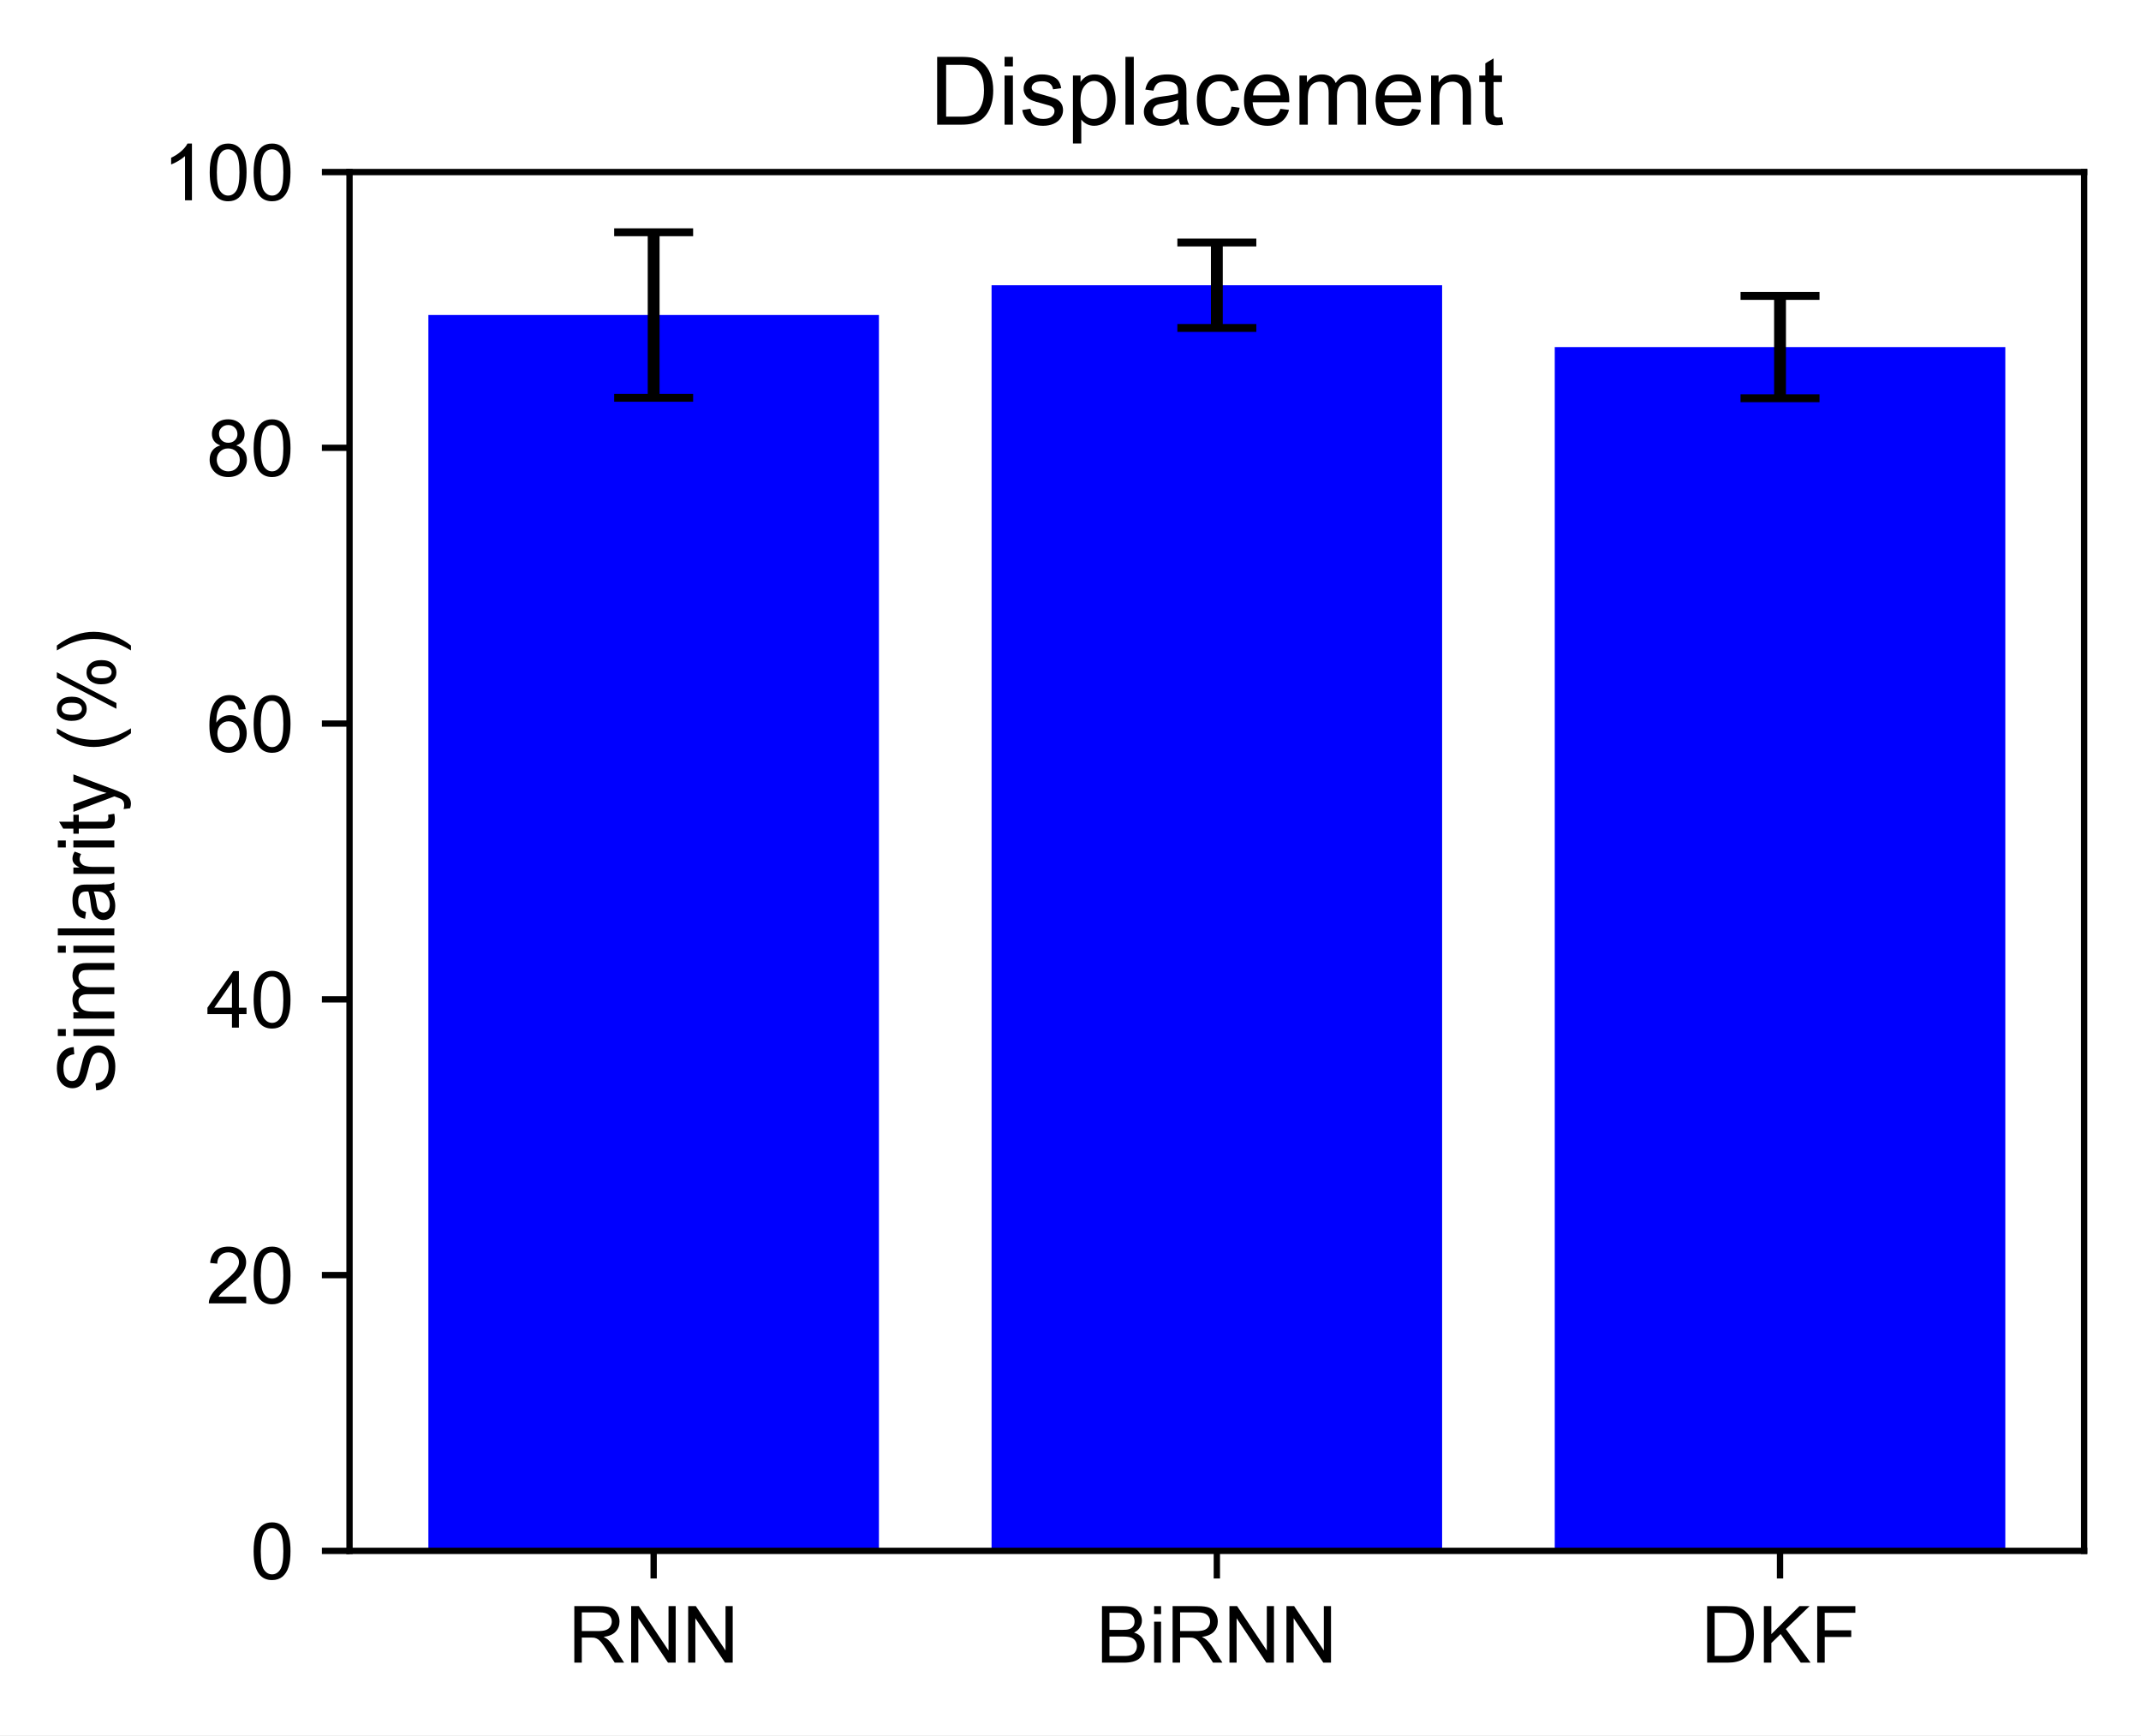
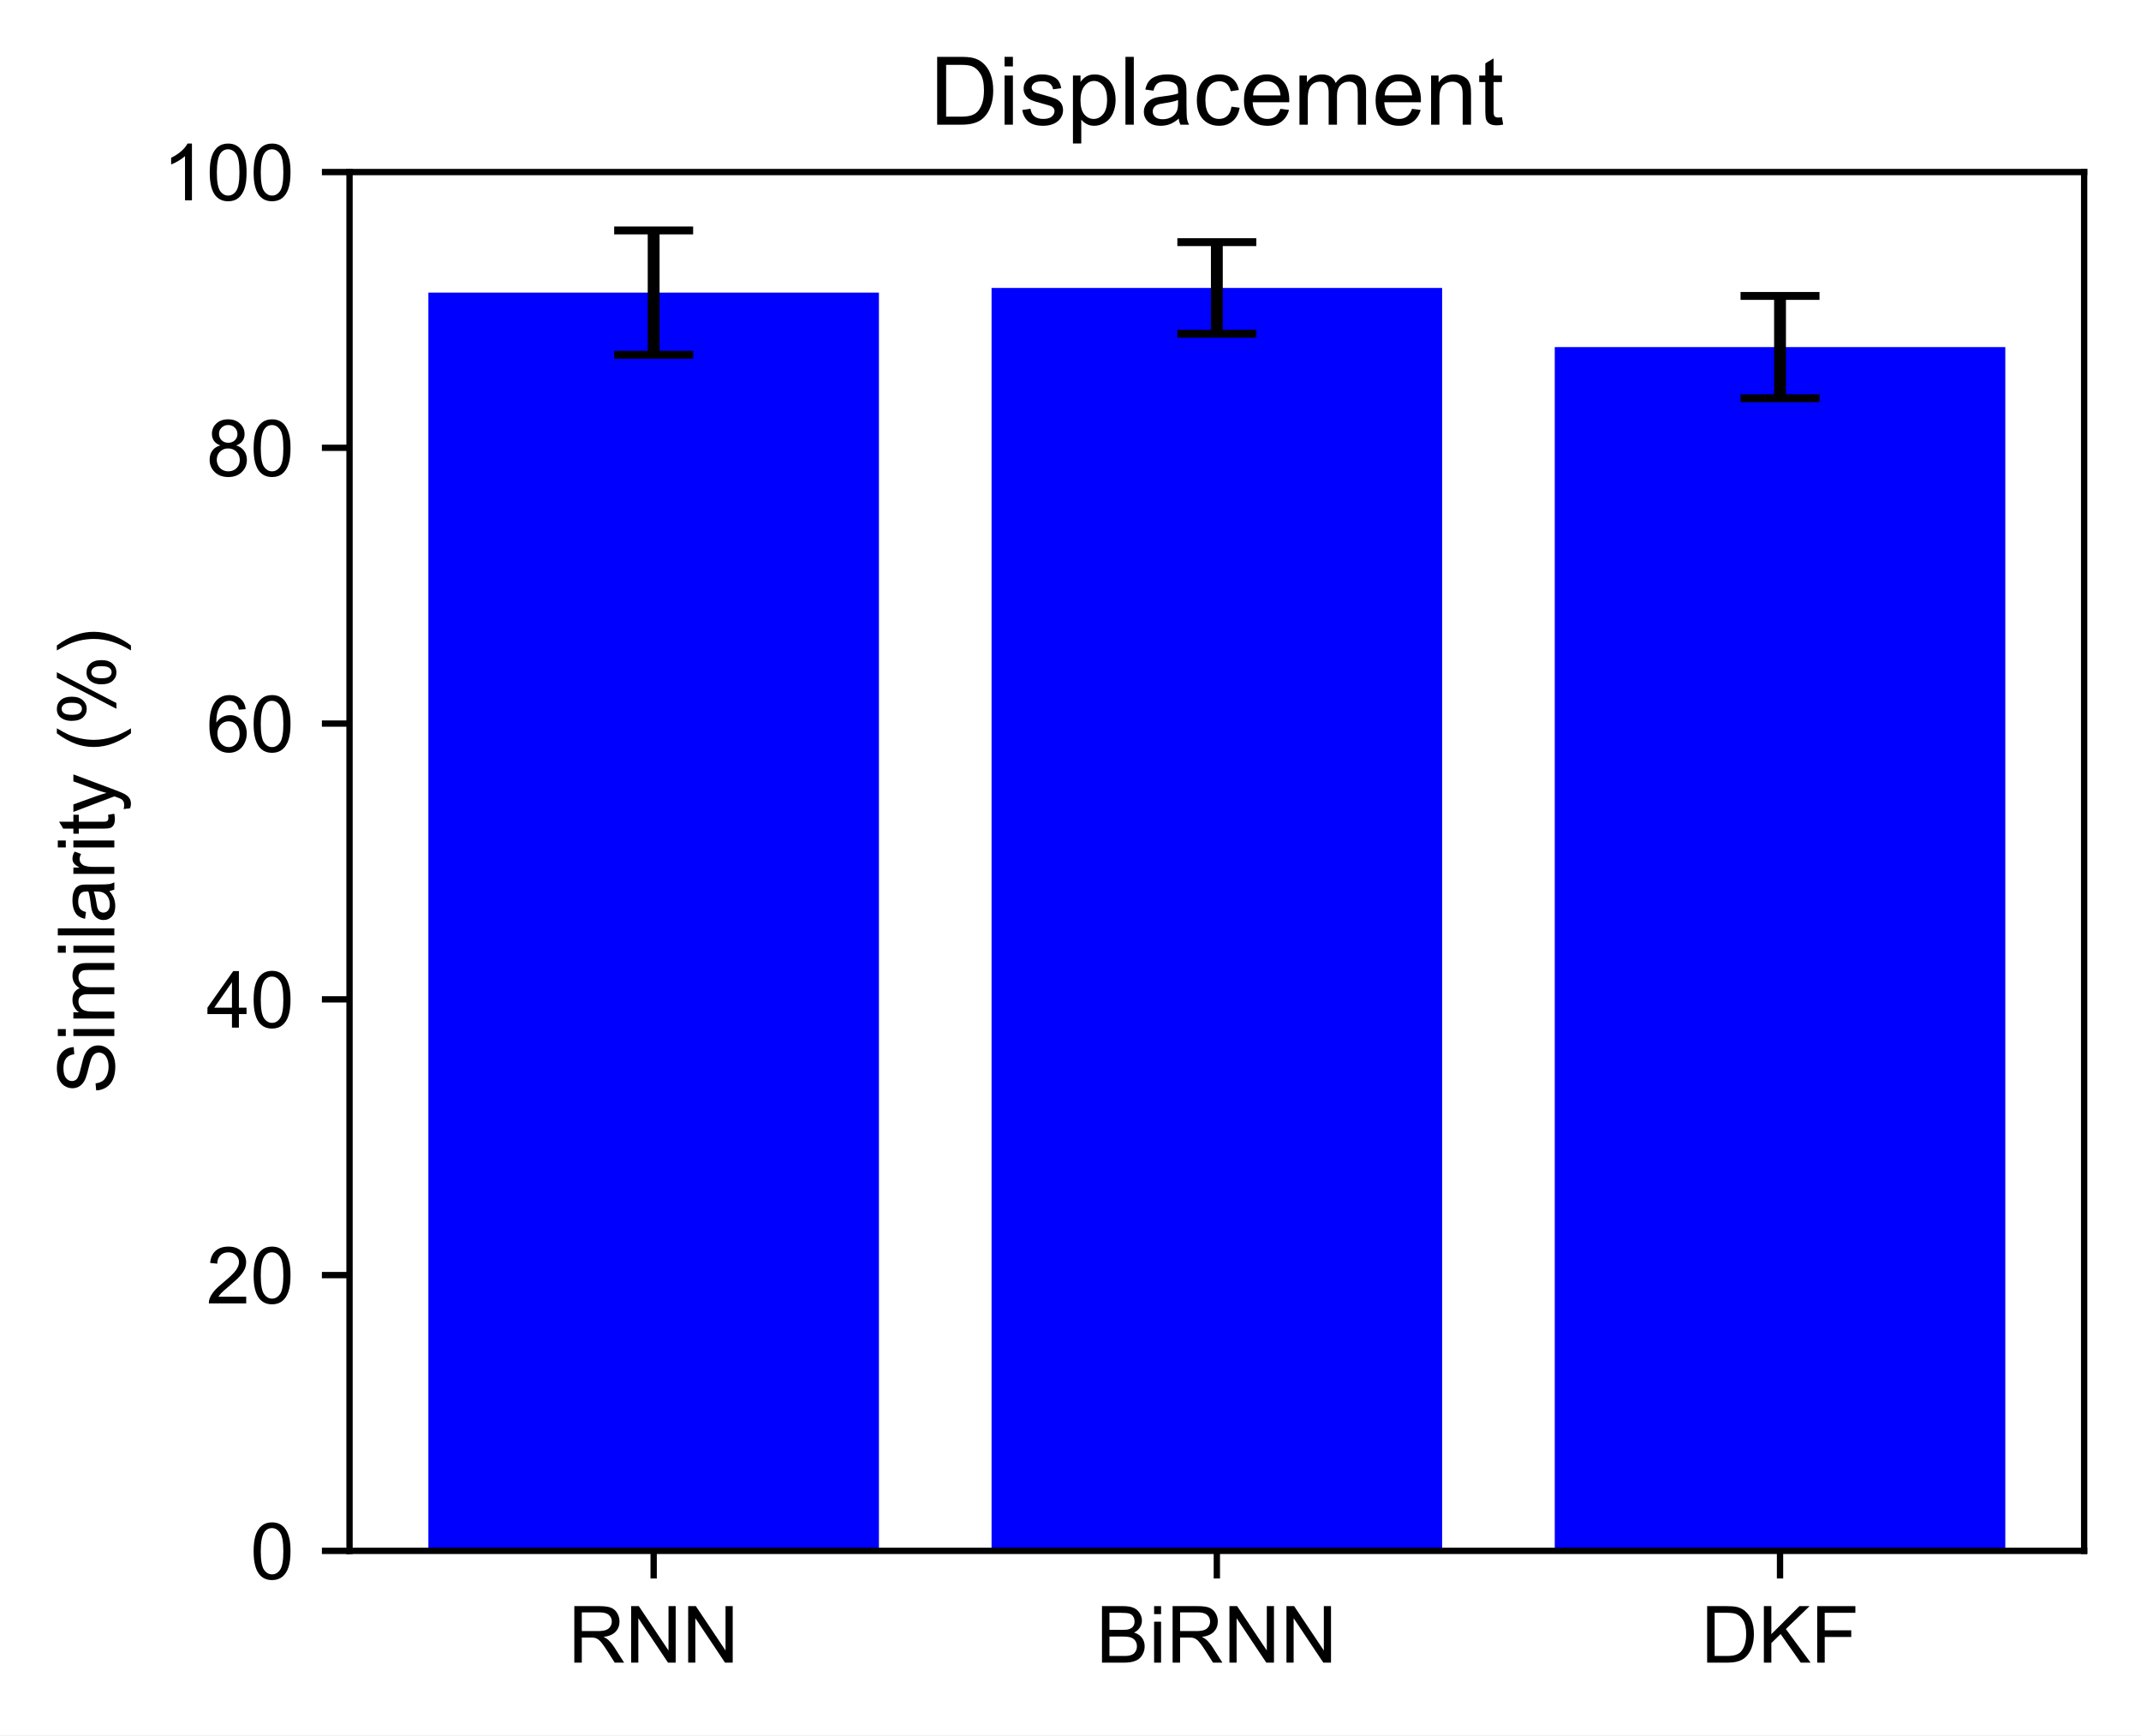
<svg xmlns="http://www.w3.org/2000/svg" xmlns:xlink="http://www.w3.org/1999/xlink" width="271.152pt" height="219.749pt" viewBox="0 0 271.152 219.749" version="1.1">
  <defs>
    <style type="text/css">*{stroke-linejoin: round; stroke-linecap: butt}</style>
  </defs>
  <g id="figure_1">
    <g id="patch_1">
      <path d="M 0 219.749  L 271.152 219.749  L 271.152 0  L 0 0  z " style="fill: #ffffff" />
    </g>
    <g id="axes_1">
      <g id="patch_2">
        <path d="M 44.267 196.404  L 263.952 196.404  L 263.952 21.789  L 44.267 21.789  z " style="fill: #ffffff" />
      </g>
      <g id="patch_3">
-         <path d="M 54.253 196.404  L 111.314 196.404  L 111.314 39.895  L 54.253 39.895  z " clip-path="url(#p001a1ecf5e)" style="fill: #0000ff" />
+         <path d="M 54.253 196.404  L 111.314 196.404  L 111.314 37.057  L 54.253 37.057  z " clip-path="url(#p9ecbabcec1)" style="fill: #0000ff" />
      </g>
      <g id="patch_4">
-         <path d="M 125.579 196.404  L 182.64 196.404  L 182.64 36.122  L 125.579 36.122  z " clip-path="url(#p001a1ecf5e)" style="fill: #0000ff" />
+         <path d="M 125.579 196.404  L 182.64 196.404  L 182.64 36.468  L 125.579 36.468  z " clip-path="url(#p9ecbabcec1)" style="fill: #0000ff" />
      </g>
      <g id="patch_5">
-         <path d="M 196.905 196.404  L 253.967 196.404  L 253.967 43.956  L 196.905 43.956  z " clip-path="url(#p001a1ecf5e)" style="fill: #0000ff" />
+         <path d="M 196.905 196.404  L 253.967 196.404  L 253.967 43.956  L 196.905 43.956  z " clip-path="url(#p9ecbabcec1)" style="fill: #0000ff" />
      </g>
      <g id="matplotlib.axis_1">
        <g id="xtick_1">
          <g id="line2d_1">
            <defs>
-               <path id="m60548dbc59" d="M 0 0  L 0 3.5  " style="stroke: #000000; stroke-width: 0.8" />
+               <path id="mabee5bd3d1" d="M 0 0  L 0 3.5  " style="stroke: #000000; stroke-width: 0.8" />
            </defs>
            <g>
-               <use xlink:href="#m60548dbc59" x="82.783" y="196.404" style="stroke: #000000; stroke-width: 0.8" />
+               <use xlink:href="#mabee5bd3d1" x="82.783" y="196.404" style="stroke: #000000; stroke-width: 0.8" />
            </g>
          </g>
          <g id="text_1">
            <g transform="translate(71.95058 210.5614) scale(0.1 -0.1)">
              <defs>
                <path id="ArialMT-52" d="M 503 0  L 503 4581  L 2534 4581  Q 3147 4581 3465 4457  Q 3784 4334 3975 4021  Q 4166 3709 4166 3331  Q 4166 2844 3850 2509  Q 3534 2175 2875 2084  Q 3116 1969 3241 1856  Q 3506 1613 3744 1247  L 4541 0  L 3778 0  L 3172 953  Q 2906 1366 2734 1584  Q 2563 1803 2427 1890  Q 2291 1978 2150 2013  Q 2047 2034 1813 2034  L 1109 2034  L 1109 0  L 503 0  z M 1109 2559  L 2413 2559  Q 2828 2559 3062 2645  Q 3297 2731 3419 2920  Q 3541 3109 3541 3331  Q 3541 3656 3305 3865  Q 3069 4075 2559 4075  L 1109 4075  L 1109 2559  z " transform="scale(0.015625)" />
                <path id="ArialMT-4e" d="M 488 0  L 488 4581  L 1109 4581  L 3516 984  L 3516 4581  L 4097 4581  L 4097 0  L 3475 0  L 1069 3600  L 1069 0  L 488 0  z " transform="scale(0.015625)" />
              </defs>
              <use xlink:href="#ArialMT-52" />
              <use xlink:href="#ArialMT-4e" x="72.217" />
              <use xlink:href="#ArialMT-4e" x="144.434" />
            </g>
          </g>
        </g>
        <g id="xtick_2">
          <g id="line2d_2">
            <g>
-               <use xlink:href="#m60548dbc59" x="154.11" y="196.404" style="stroke: #000000; stroke-width: 0.8" />
+               <use xlink:href="#mabee5bd3d1" x="154.11" y="196.404" style="stroke: #000000; stroke-width: 0.8" />
            </g>
          </g>
          <g id="text_2">
            <g transform="translate(138.8308 210.5614) scale(0.1 -0.1)">
              <defs>
                <path id="ArialMT-42" d="M 469 0  L 469 4581  L 2188 4581  Q 2713 4581 3030 4442  Q 3347 4303 3526 4014  Q 3706 3725 3706 3409  Q 3706 3116 3547 2856  Q 3388 2597 3066 2438  Q 3481 2316 3704 2022  Q 3928 1728 3928 1328  Q 3928 1006 3792 729  Q 3656 453 3456 303  Q 3256 153 2954 76  Q 2653 0 2216 0  L 469 0  z M 1075 2656  L 2066 2656  Q 2469 2656 2644 2709  Q 2875 2778 2992 2937  Q 3109 3097 3109 3338  Q 3109 3566 3000 3739  Q 2891 3913 2687 3977  Q 2484 4041 1991 4041  L 1075 4041  L 1075 2656  z M 1075 541  L 2216 541  Q 2509 541 2628 563  Q 2838 600 2978 687  Q 3119 775 3209 942  Q 3300 1109 3300 1328  Q 3300 1584 3169 1773  Q 3038 1963 2805 2039  Q 2572 2116 2134 2116  L 1075 2116  L 1075 541  z " transform="scale(0.015625)" />
                <path id="ArialMT-69" d="M 425 3934  L 425 4581  L 988 4581  L 988 3934  L 425 3934  z M 425 0  L 425 3319  L 988 3319  L 988 0  L 425 0  z " transform="scale(0.015625)" />
              </defs>
              <use xlink:href="#ArialMT-42" />
              <use xlink:href="#ArialMT-69" x="66.699" />
              <use xlink:href="#ArialMT-52" x="88.916" />
              <use xlink:href="#ArialMT-4e" x="161.133" />
              <use xlink:href="#ArialMT-4e" x="233.35" />
            </g>
          </g>
        </g>
        <g id="xtick_3">
          <g id="line2d_3">
            <g>
-               <use xlink:href="#m60548dbc59" x="225.436" y="196.404" style="stroke: #000000; stroke-width: 0.8" />
+               <use xlink:href="#mabee5bd3d1" x="225.436" y="196.404" style="stroke: #000000; stroke-width: 0.8" />
            </g>
          </g>
          <g id="text_3">
            <g transform="translate(215.436 210.5614) scale(0.1 -0.1)">
              <defs>
                <path id="ArialMT-44" d="M 494 0  L 494 4581  L 2072 4581  Q 2606 4581 2888 4516  Q 3281 4425 3559 4188  Q 3922 3881 4101 3404  Q 4281 2928 4281 2316  Q 4281 1794 4159 1391  Q 4038 988 3847 723  Q 3656 459 3429 307  Q 3203 156 2883 78  Q 2563 0 2147 0  L 494 0  z M 1100 541  L 2078 541  Q 2531 541 2789 625  Q 3047 709 3200 863  Q 3416 1078 3536 1442  Q 3656 1806 3656 2325  Q 3656 3044 3420 3430  Q 3184 3816 2847 3947  Q 2603 4041 2063 4041  L 1100 4041  L 1100 541  z " transform="scale(0.015625)" />
                <path id="ArialMT-4b" d="M 469 0  L 469 4581  L 1075 4581  L 1075 2309  L 3350 4581  L 4172 4581  L 2250 2725  L 4256 0  L 3456 0  L 1825 2319  L 1075 1588  L 1075 0  L 469 0  z " transform="scale(0.015625)" />
                <path id="ArialMT-46" d="M 525 0  L 525 4581  L 3616 4581  L 3616 4041  L 1131 4041  L 1131 2622  L 3281 2622  L 3281 2081  L 1131 2081  L 1131 0  L 525 0  z " transform="scale(0.015625)" />
              </defs>
              <use xlink:href="#ArialMT-44" />
              <use xlink:href="#ArialMT-4b" x="72.217" />
              <use xlink:href="#ArialMT-46" x="138.916" />
            </g>
          </g>
        </g>
      </g>
      <g id="matplotlib.axis_2">
        <g id="ytick_1">
          <g id="line2d_4">
            <defs>
-               <path id="m8e430abbdb" d="M 0 0  L -3.5 0  " style="stroke: #000000; stroke-width: 0.8" />
+               <path id="m0f1d2f2efd" d="M 0 0  L -3.5 0  " style="stroke: #000000; stroke-width: 0.8" />
            </defs>
            <g>
-               <use xlink:href="#m8e430abbdb" x="44.267" y="196.404" style="stroke: #000000; stroke-width: 0.8" />
+               <use xlink:href="#m0f1d2f2efd" x="44.267" y="196.404" style="stroke: #000000; stroke-width: 0.8" />
            </g>
          </g>
          <g id="text_4">
            <g transform="translate(31.70625 199.9825) scale(0.1 -0.1)">
              <defs>
                <path id="ArialMT-30" d="M 266 2259  Q 266 3072 433 3567  Q 600 4063 929 4331  Q 1259 4600 1759 4600  Q 2128 4600 2406 4451  Q 2684 4303 2865 4023  Q 3047 3744 3150 3342  Q 3253 2941 3253 2259  Q 3253 1453 3087 958  Q 2922 463 2592 192  Q 2263 -78 1759 -78  Q 1097 -78 719 397  Q 266 969 266 2259  z M 844 2259  Q 844 1131 1108 757  Q 1372 384 1759 384  Q 2147 384 2411 759  Q 2675 1134 2675 2259  Q 2675 3391 2411 3762  Q 2147 4134 1753 4134  Q 1366 4134 1134 3806  Q 844 3388 844 2259  z " transform="scale(0.015625)" />
              </defs>
              <use xlink:href="#ArialMT-30" />
            </g>
          </g>
        </g>
        <g id="ytick_2">
          <g id="line2d_5">
            <g>
-               <use xlink:href="#m8e430abbdb" x="44.267" y="161.481" style="stroke: #000000; stroke-width: 0.8" />
+               <use xlink:href="#m0f1d2f2efd" x="44.267" y="161.481" style="stroke: #000000; stroke-width: 0.8" />
            </g>
          </g>
          <g id="text_5">
            <g transform="translate(26.14531 165.0596) scale(0.1 -0.1)">
              <defs>
                <path id="ArialMT-32" d="M 3222 541  L 3222 0  L 194 0  Q 188 203 259 391  Q 375 700 629 1000  Q 884 1300 1366 1694  Q 2113 2306 2375 2664  Q 2638 3022 2638 3341  Q 2638 3675 2398 3904  Q 2159 4134 1775 4134  Q 1369 4134 1125 3890  Q 881 3647 878 3216  L 300 3275  Q 359 3922 746 4261  Q 1134 4600 1788 4600  Q 2447 4600 2831 4234  Q 3216 3869 3216 3328  Q 3216 3053 3103 2787  Q 2991 2522 2730 2228  Q 2469 1934 1863 1422  Q 1356 997 1212 845  Q 1069 694 975 541  L 3222 541  z " transform="scale(0.015625)" />
              </defs>
              <use xlink:href="#ArialMT-32" />
              <use xlink:href="#ArialMT-30" x="55.615" />
            </g>
          </g>
        </g>
        <g id="ytick_3">
          <g id="line2d_6">
            <g>
-               <use xlink:href="#m8e430abbdb" x="44.267" y="126.558" style="stroke: #000000; stroke-width: 0.8" />
+               <use xlink:href="#m0f1d2f2efd" x="44.267" y="126.558" style="stroke: #000000; stroke-width: 0.8" />
            </g>
          </g>
          <g id="text_6">
            <g transform="translate(26.14531 130.1368) scale(0.1 -0.1)">
              <defs>
                <path id="ArialMT-34" d="M 2069 0  L 2069 1097  L 81 1097  L 81 1613  L 2172 4581  L 2631 4581  L 2631 1613  L 3250 1613  L 3250 1097  L 2631 1097  L 2631 0  L 2069 0  z M 2069 1613  L 2069 3678  L 634 1613  L 2069 1613  z " transform="scale(0.015625)" />
              </defs>
              <use xlink:href="#ArialMT-34" />
              <use xlink:href="#ArialMT-30" x="55.615" />
            </g>
          </g>
        </g>
        <g id="ytick_4">
          <g id="line2d_7">
            <g>
-               <use xlink:href="#m8e430abbdb" x="44.267" y="91.635" style="stroke: #000000; stroke-width: 0.8" />
+               <use xlink:href="#m0f1d2f2efd" x="44.267" y="91.635" style="stroke: #000000; stroke-width: 0.8" />
            </g>
          </g>
          <g id="text_7">
            <g transform="translate(26.14531 95.21395) scale(0.1 -0.1)">
              <defs>
                <path id="ArialMT-36" d="M 3184 3459  L 2625 3416  Q 2550 3747 2413 3897  Q 2184 4138 1850 4138  Q 1581 4138 1378 3988  Q 1113 3794 959 3422  Q 806 3050 800 2363  Q 1003 2672 1297 2822  Q 1591 2972 1913 2972  Q 2475 2972 2870 2558  Q 3266 2144 3266 1488  Q 3266 1056 3080 686  Q 2894 316 2569 119  Q 2244 -78 1831 -78  Q 1128 -78 684 439  Q 241 956 241 2144  Q 241 3472 731 4075  Q 1159 4600 1884 4600  Q 2425 4600 2770 4297  Q 3116 3994 3184 3459  z M 888 1484  Q 888 1194 1011 928  Q 1134 663 1356 523  Q 1578 384 1822 384  Q 2178 384 2434 671  Q 2691 959 2691 1453  Q 2691 1928 2437 2201  Q 2184 2475 1800 2475  Q 1419 2475 1153 2201  Q 888 1928 888 1484  z " transform="scale(0.015625)" />
              </defs>
              <use xlink:href="#ArialMT-36" />
              <use xlink:href="#ArialMT-30" x="55.615" />
            </g>
          </g>
        </g>
        <g id="ytick_5">
          <g id="line2d_8">
            <g>
-               <use xlink:href="#m8e430abbdb" x="44.267" y="56.712" style="stroke: #000000; stroke-width: 0.8" />
+               <use xlink:href="#m0f1d2f2efd" x="44.267" y="56.712" style="stroke: #000000; stroke-width: 0.8" />
            </g>
          </g>
          <g id="text_8">
            <g transform="translate(26.14531 60.29112) scale(0.1 -0.1)">
              <defs>
                <path id="ArialMT-38" d="M 1131 2484  Q 781 2613 612 2850  Q 444 3088 444 3419  Q 444 3919 803 4259  Q 1163 4600 1759 4600  Q 2359 4600 2725 4251  Q 3091 3903 3091 3403  Q 3091 3084 2923 2848  Q 2756 2613 2416 2484  Q 2838 2347 3058 2040  Q 3278 1734 3278 1309  Q 3278 722 2862 322  Q 2447 -78 1769 -78  Q 1091 -78 675 323  Q 259 725 259 1325  Q 259 1772 486 2073  Q 713 2375 1131 2484  z M 1019 3438  Q 1019 3113 1228 2906  Q 1438 2700 1772 2700  Q 2097 2700 2305 2904  Q 2513 3109 2513 3406  Q 2513 3716 2298 3927  Q 2084 4138 1766 4138  Q 1444 4138 1231 3931  Q 1019 3725 1019 3438  z M 838 1322  Q 838 1081 952 856  Q 1066 631 1291 507  Q 1516 384 1775 384  Q 2178 384 2440 643  Q 2703 903 2703 1303  Q 2703 1709 2433 1975  Q 2163 2241 1756 2241  Q 1359 2241 1098 1978  Q 838 1716 838 1322  z " transform="scale(0.015625)" />
              </defs>
              <use xlink:href="#ArialMT-38" />
              <use xlink:href="#ArialMT-30" x="55.615" />
            </g>
          </g>
        </g>
        <g id="ytick_6">
          <g id="line2d_9">
            <g>
-               <use xlink:href="#m8e430abbdb" x="44.267" y="21.789" style="stroke: #000000; stroke-width: 0.8" />
+               <use xlink:href="#m0f1d2f2efd" x="44.267" y="21.789" style="stroke: #000000; stroke-width: 0.8" />
            </g>
          </g>
          <g id="text_9">
            <g transform="translate(20.58438 25.36828) scale(0.1 -0.1)">
              <defs>
                <path id="ArialMT-31" d="M 2384 0  L 1822 0  L 1822 3584  Q 1619 3391 1289 3197  Q 959 3003 697 2906  L 697 3450  Q 1169 3672 1522 3987  Q 1875 4303 2022 4600  L 2384 4600  L 2384 0  z " transform="scale(0.015625)" />
              </defs>
              <use xlink:href="#ArialMT-31" />
              <use xlink:href="#ArialMT-30" x="55.615" />
              <use xlink:href="#ArialMT-30" x="111.23" />
            </g>
          </g>
        </g>
        <g id="text_10">
          <g transform="translate(14.47969 138.5394) rotate(-90) scale(0.1 -0.1)">
            <defs>
              <path id="ArialMT-53" d="M 288 1472  L 859 1522  Q 900 1178 1048 958  Q 1197 738 1509 602  Q 1822 466 2213 466  Q 2559 466 2825 569  Q 3091 672 3220 851  Q 3350 1031 3350 1244  Q 3350 1459 3225 1620  Q 3100 1781 2813 1891  Q 2628 1963 1997 2114  Q 1366 2266 1113 2400  Q 784 2572 623 2826  Q 463 3081 463 3397  Q 463 3744 659 4045  Q 856 4347 1234 4503  Q 1613 4659 2075 4659  Q 2584 4659 2973 4495  Q 3363 4331 3572 4012  Q 3781 3694 3797 3291  L 3216 3247  Q 3169 3681 2898 3903  Q 2628 4125 2100 4125  Q 1550 4125 1298 3923  Q 1047 3722 1047 3438  Q 1047 3191 1225 3031  Q 1400 2872 2139 2705  Q 2878 2538 3153 2413  Q 3553 2228 3743 1945  Q 3934 1663 3934 1294  Q 3934 928 3725 604  Q 3516 281 3123 101  Q 2731 -78 2241 -78  Q 1619 -78 1198 103  Q 778 284 539 648  Q 300 1013 288 1472  z " transform="scale(0.015625)" />
              <path id="ArialMT-6d" d="M 422 0  L 422 3319  L 925 3319  L 925 2853  Q 1081 3097 1340 3245  Q 1600 3394 1931 3394  Q 2300 3394 2536 3241  Q 2772 3088 2869 2813  Q 3263 3394 3894 3394  Q 4388 3394 4653 3120  Q 4919 2847 4919 2278  L 4919 0  L 4359 0  L 4359 2091  Q 4359 2428 4304 2576  Q 4250 2725 4106 2815  Q 3963 2906 3769 2906  Q 3419 2906 3187 2673  Q 2956 2441 2956 1928  L 2956 0  L 2394 0  L 2394 2156  Q 2394 2531 2256 2718  Q 2119 2906 1806 2906  Q 1569 2906 1367 2781  Q 1166 2656 1075 2415  Q 984 2175 984 1722  L 984 0  L 422 0  z " transform="scale(0.015625)" />
              <path id="ArialMT-6c" d="M 409 0  L 409 4581  L 972 4581  L 972 0  L 409 0  z " transform="scale(0.015625)" />
              <path id="ArialMT-61" d="M 2588 409  Q 2275 144 1986 34  Q 1697 -75 1366 -75  Q 819 -75 525 192  Q 231 459 231 875  Q 231 1119 342 1320  Q 453 1522 633 1644  Q 813 1766 1038 1828  Q 1203 1872 1538 1913  Q 2219 1994 2541 2106  Q 2544 2222 2544 2253  Q 2544 2597 2384 2738  Q 2169 2928 1744 2928  Q 1347 2928 1158 2789  Q 969 2650 878 2297  L 328 2372  Q 403 2725 575 2942  Q 747 3159 1072 3276  Q 1397 3394 1825 3394  Q 2250 3394 2515 3294  Q 2781 3194 2906 3042  Q 3031 2891 3081 2659  Q 3109 2516 3109 2141  L 3109 1391  Q 3109 606 3145 398  Q 3181 191 3288 0  L 2700 0  Q 2613 175 2588 409  z M 2541 1666  Q 2234 1541 1622 1453  Q 1275 1403 1131 1340  Q 988 1278 909 1158  Q 831 1038 831 891  Q 831 666 1001 516  Q 1172 366 1500 366  Q 1825 366 2078 508  Q 2331 650 2450 897  Q 2541 1088 2541 1459  L 2541 1666  z " transform="scale(0.015625)" />
              <path id="ArialMT-72" d="M 416 0  L 416 3319  L 922 3319  L 922 2816  Q 1116 3169 1280 3281  Q 1444 3394 1641 3394  Q 1925 3394 2219 3213  L 2025 2691  Q 1819 2813 1613 2813  Q 1428 2813 1281 2702  Q 1134 2591 1072 2394  Q 978 2094 978 1738  L 978 0  L 416 0  z " transform="scale(0.015625)" />
              <path id="ArialMT-74" d="M 1650 503  L 1731 6  Q 1494 -44 1306 -44  Q 1000 -44 831 53  Q 663 150 594 308  Q 525 466 525 972  L 525 2881  L 113 2881  L 113 3319  L 525 3319  L 525 4141  L 1084 4478  L 1084 3319  L 1650 3319  L 1650 2881  L 1084 2881  L 1084 941  Q 1084 700 1114 631  Q 1144 563 1211 522  Q 1278 481 1403 481  Q 1497 481 1650 503  z " transform="scale(0.015625)" />
              <path id="ArialMT-79" d="M 397 -1278  L 334 -750  Q 519 -800 656 -800  Q 844 -800 956 -737  Q 1069 -675 1141 -563  Q 1194 -478 1313 -144  Q 1328 -97 1363 -6  L 103 3319  L 709 3319  L 1400 1397  Q 1534 1031 1641 628  Q 1738 1016 1872 1384  L 2581 3319  L 3144 3319  L 1881 -56  Q 1678 -603 1566 -809  Q 1416 -1088 1222 -1217  Q 1028 -1347 759 -1347  Q 597 -1347 397 -1278  z " transform="scale(0.015625)" />
              <path id="ArialMT-20" transform="scale(0.015625)" />
              <path id="ArialMT-28" d="M 1497 -1347  Q 1031 -759 709 28  Q 388 816 388 1659  Q 388 2403 628 3084  Q 909 3875 1497 4659  L 1900 4659  Q 1522 4009 1400 3731  Q 1209 3300 1100 2831  Q 966 2247 966 1656  Q 966 153 1900 -1347  L 1497 -1347  z " transform="scale(0.015625)" />
              <path id="ArialMT-25" d="M 372 3481  Q 372 3972 619 4315  Q 866 4659 1334 4659  Q 1766 4659 2048 4351  Q 2331 4044 2331 3447  Q 2331 2866 2045 2552  Q 1759 2238 1341 2238  Q 925 2238 648 2547  Q 372 2856 372 3481  z M 1350 4272  Q 1141 4272 1002 4090  Q 863 3909 863 3425  Q 863 2984 1003 2804  Q 1144 2625 1350 2625  Q 1563 2625 1702 2806  Q 1841 2988 1841 3469  Q 1841 3913 1700 4092  Q 1559 4272 1350 4272  z M 1353 -169  L 3859 4659  L 4316 4659  L 1819 -169  L 1353 -169  z M 3334 1075  Q 3334 1569 3581 1911  Q 3828 2253 4300 2253  Q 4731 2253 5014 1945  Q 5297 1638 5297 1041  Q 5297 459 5011 145  Q 4725 -169 4303 -169  Q 3888 -169 3611 142  Q 3334 453 3334 1075  z M 4316 1866  Q 4103 1866 3964 1684  Q 3825 1503 3825 1019  Q 3825 581 3965 400  Q 4106 219 4313 219  Q 4528 219 4667 400  Q 4806 581 4806 1063  Q 4806 1506 4665 1686  Q 4525 1866 4316 1866  z " transform="scale(0.015625)" />
              <path id="ArialMT-29" d="M 791 -1347  L 388 -1347  Q 1322 153 1322 1656  Q 1322 2244 1188 2822  Q 1081 3291 891 3722  Q 769 4003 388 4659  L 791 4659  Q 1378 3875 1659 3084  Q 1900 2403 1900 1659  Q 1900 816 1576 28  Q 1253 -759 791 -1347  z " transform="scale(0.015625)" />
            </defs>
            <use xlink:href="#ArialMT-53" />
            <use xlink:href="#ArialMT-69" x="66.699" />
            <use xlink:href="#ArialMT-6d" x="88.916" />
            <use xlink:href="#ArialMT-69" x="172.217" />
            <use xlink:href="#ArialMT-6c" x="194.434" />
            <use xlink:href="#ArialMT-61" x="216.65" />
            <use xlink:href="#ArialMT-72" x="272.266" />
            <use xlink:href="#ArialMT-69" x="305.566" />
            <use xlink:href="#ArialMT-74" x="327.783" />
            <use xlink:href="#ArialMT-79" x="355.566" />
            <use xlink:href="#ArialMT-20" x="405.566" />
            <use xlink:href="#ArialMT-28" x="433.35" />
            <use xlink:href="#ArialMT-25" x="466.65" />
            <use xlink:href="#ArialMT-29" x="555.566" />
          </g>
        </g>
      </g>
      <g id="LineCollection_1">
-         <path d="M 82.783 50.378  L 82.783 29.413  " clip-path="url(#p001a1ecf5e)" style="fill: none; stroke: #000000; stroke-width: 1.5" />
-         <path d="M 154.11 41.536  L 154.11 30.707  " clip-path="url(#p001a1ecf5e)" style="fill: none; stroke: #000000; stroke-width: 1.5" />
-         <path d="M 225.436 50.436  L 225.436 37.477  " clip-path="url(#p001a1ecf5e)" style="fill: none; stroke: #000000; stroke-width: 1.5" />
+         <path d="M 82.783 44.93  L 82.783 29.183  " clip-path="url(#p9ecbabcec1)" style="fill: none; stroke: #000000; stroke-width: 1.5" />
+         <path d="M 154.11 42.272  L 154.11 30.664  " clip-path="url(#p9ecbabcec1)" style="fill: none; stroke: #000000; stroke-width: 1.5" />
+         <path d="M 225.436 50.436  L 225.436 37.477  " clip-path="url(#p9ecbabcec1)" style="fill: none; stroke: #000000; stroke-width: 1.5" />
      </g>
      <g id="line2d_10">
        <defs>
-           <path id="m0d76f4962a" d="M 5 0  L -5 -0  " style="stroke: #000000" />
+           <path id="m3496e03339" d="M 5 0  L -5 -0  " style="stroke: #000000" />
        </defs>
-         <g clip-path="url(#p001a1ecf5e)">
-           <use xlink:href="#m0d76f4962a" x="82.783" y="50.378" style="stroke: #000000" />
-           <use xlink:href="#m0d76f4962a" x="154.11" y="41.536" style="stroke: #000000" />
-           <use xlink:href="#m0d76f4962a" x="225.436" y="50.436" style="stroke: #000000" />
+         <g clip-path="url(#p9ecbabcec1)">
+           <use xlink:href="#m3496e03339" x="82.783" y="44.93" style="stroke: #000000" />
+           <use xlink:href="#m3496e03339" x="154.11" y="42.272" style="stroke: #000000" />
+           <use xlink:href="#m3496e03339" x="225.436" y="50.436" style="stroke: #000000" />
        </g>
      </g>
      <g id="line2d_11">
-         <g clip-path="url(#p001a1ecf5e)">
-           <use xlink:href="#m0d76f4962a" x="82.783" y="29.413" style="stroke: #000000" />
-           <use xlink:href="#m0d76f4962a" x="154.11" y="30.707" style="stroke: #000000" />
-           <use xlink:href="#m0d76f4962a" x="225.436" y="37.477" style="stroke: #000000" />
+         <g clip-path="url(#p9ecbabcec1)">
+           <use xlink:href="#m3496e03339" x="82.783" y="29.183" style="stroke: #000000" />
+           <use xlink:href="#m3496e03339" x="154.11" y="30.664" style="stroke: #000000" />
+           <use xlink:href="#m3496e03339" x="225.436" y="37.477" style="stroke: #000000" />
        </g>
      </g>
      <g id="patch_6">
        <path d="M 44.267 196.404  L 44.267 21.789  " style="fill: none; stroke: #000000; stroke-width: 0.8; stroke-linejoin: miter; stroke-linecap: square" />
      </g>
      <g id="patch_7">
        <path d="M 263.952 196.404  L 263.952 21.789  " style="fill: none; stroke: #000000; stroke-width: 0.8; stroke-linejoin: miter; stroke-linecap: square" />
      </g>
      <g id="patch_8">
        <path d="M 44.267 196.404  L 263.952 196.404  " style="fill: none; stroke: #000000; stroke-width: 0.8; stroke-linejoin: miter; stroke-linecap: square" />
      </g>
      <g id="patch_9">
        <path d="M 44.267 21.789  L 263.952 21.789  " style="fill: none; stroke: #000000; stroke-width: 0.8; stroke-linejoin: miter; stroke-linecap: square" />
      </g>
      <g id="text_11">
        <g transform="translate(117.7628 15.78937) scale(0.12 -0.12)">
          <defs>
            <path id="ArialMT-73" d="M 197 991  L 753 1078  Q 800 744 1014 566  Q 1228 388 1613 388  Q 2000 388 2187 545  Q 2375 703 2375 916  Q 2375 1106 2209 1216  Q 2094 1291 1634 1406  Q 1016 1563 777 1677  Q 538 1791 414 1992  Q 291 2194 291 2438  Q 291 2659 392 2848  Q 494 3038 669 3163  Q 800 3259 1026 3326  Q 1253 3394 1513 3394  Q 1903 3394 2198 3281  Q 2494 3169 2634 2976  Q 2775 2784 2828 2463  L 2278 2388  Q 2241 2644 2061 2787  Q 1881 2931 1553 2931  Q 1166 2931 1000 2803  Q 834 2675 834 2503  Q 834 2394 903 2306  Q 972 2216 1119 2156  Q 1203 2125 1616 2013  Q 2213 1853 2448 1751  Q 2684 1650 2818 1456  Q 2953 1263 2953 975  Q 2953 694 2789 445  Q 2625 197 2315 61  Q 2006 -75 1616 -75  Q 969 -75 630 194  Q 291 463 197 991  z " transform="scale(0.015625)" />
            <path id="ArialMT-70" d="M 422 -1272  L 422 3319  L 934 3319  L 934 2888  Q 1116 3141 1344 3267  Q 1572 3394 1897 3394  Q 2322 3394 2647 3175  Q 2972 2956 3137 2557  Q 3303 2159 3303 1684  Q 3303 1175 3120 767  Q 2938 359 2589 142  Q 2241 -75 1856 -75  Q 1575 -75 1351 44  Q 1128 163 984 344  L 984 -1272  L 422 -1272  z M 931 1641  Q 931 1000 1190 694  Q 1450 388 1819 388  Q 2194 388 2461 705  Q 2728 1022 2728 1688  Q 2728 2322 2467 2637  Q 2206 2953 1844 2953  Q 1484 2953 1207 2617  Q 931 2281 931 1641  z " transform="scale(0.015625)" />
            <path id="ArialMT-63" d="M 2588 1216  L 3141 1144  Q 3050 572 2676 248  Q 2303 -75 1759 -75  Q 1078 -75 664 370  Q 250 816 250 1647  Q 250 2184 428 2587  Q 606 2991 970 3192  Q 1334 3394 1763 3394  Q 2303 3394 2647 3120  Q 2991 2847 3088 2344  L 2541 2259  Q 2463 2594 2264 2762  Q 2066 2931 1784 2931  Q 1359 2931 1093 2626  Q 828 2322 828 1663  Q 828 994 1084 691  Q 1341 388 1753 388  Q 2084 388 2306 591  Q 2528 794 2588 1216  z " transform="scale(0.015625)" />
            <path id="ArialMT-65" d="M 2694 1069  L 3275 997  Q 3138 488 2766 206  Q 2394 -75 1816 -75  Q 1088 -75 661 373  Q 234 822 234 1631  Q 234 2469 665 2931  Q 1097 3394 1784 3394  Q 2450 3394 2872 2941  Q 3294 2488 3294 1666  Q 3294 1616 3291 1516  L 816 1516  Q 847 969 1125 678  Q 1403 388 1819 388  Q 2128 388 2347 550  Q 2566 713 2694 1069  z M 847 1978  L 2700 1978  Q 2663 2397 2488 2606  Q 2219 2931 1791 2931  Q 1403 2931 1139 2672  Q 875 2413 847 1978  z " transform="scale(0.015625)" />
            <path id="ArialMT-6e" d="M 422 0  L 422 3319  L 928 3319  L 928 2847  Q 1294 3394 1984 3394  Q 2284 3394 2536 3286  Q 2788 3178 2913 3003  Q 3038 2828 3088 2588  Q 3119 2431 3119 2041  L 3119 0  L 2556 0  L 2556 2019  Q 2556 2363 2490 2533  Q 2425 2703 2258 2804  Q 2091 2906 1866 2906  Q 1506 2906 1245 2678  Q 984 2450 984 1813  L 984 0  L 422 0  z " transform="scale(0.015625)" />
          </defs>
          <use xlink:href="#ArialMT-44" />
          <use xlink:href="#ArialMT-69" x="72.217" />
          <use xlink:href="#ArialMT-73" x="94.434" />
          <use xlink:href="#ArialMT-70" x="144.434" />
          <use xlink:href="#ArialMT-6c" x="200.049" />
          <use xlink:href="#ArialMT-61" x="222.266" />
          <use xlink:href="#ArialMT-63" x="277.881" />
          <use xlink:href="#ArialMT-65" x="327.881" />
          <use xlink:href="#ArialMT-6d" x="383.496" />
          <use xlink:href="#ArialMT-65" x="466.797" />
          <use xlink:href="#ArialMT-6e" x="522.412" />
          <use xlink:href="#ArialMT-74" x="578.027" />
        </g>
      </g>
    </g>
  </g>
  <defs>
-     <clipPath id="p001a1ecf5e">
+     <clipPath id="p9ecbabcec1">
      <rect x="44.267" y="21.789" width="219.685" height="174.614" />
    </clipPath>
  </defs>
</svg>
